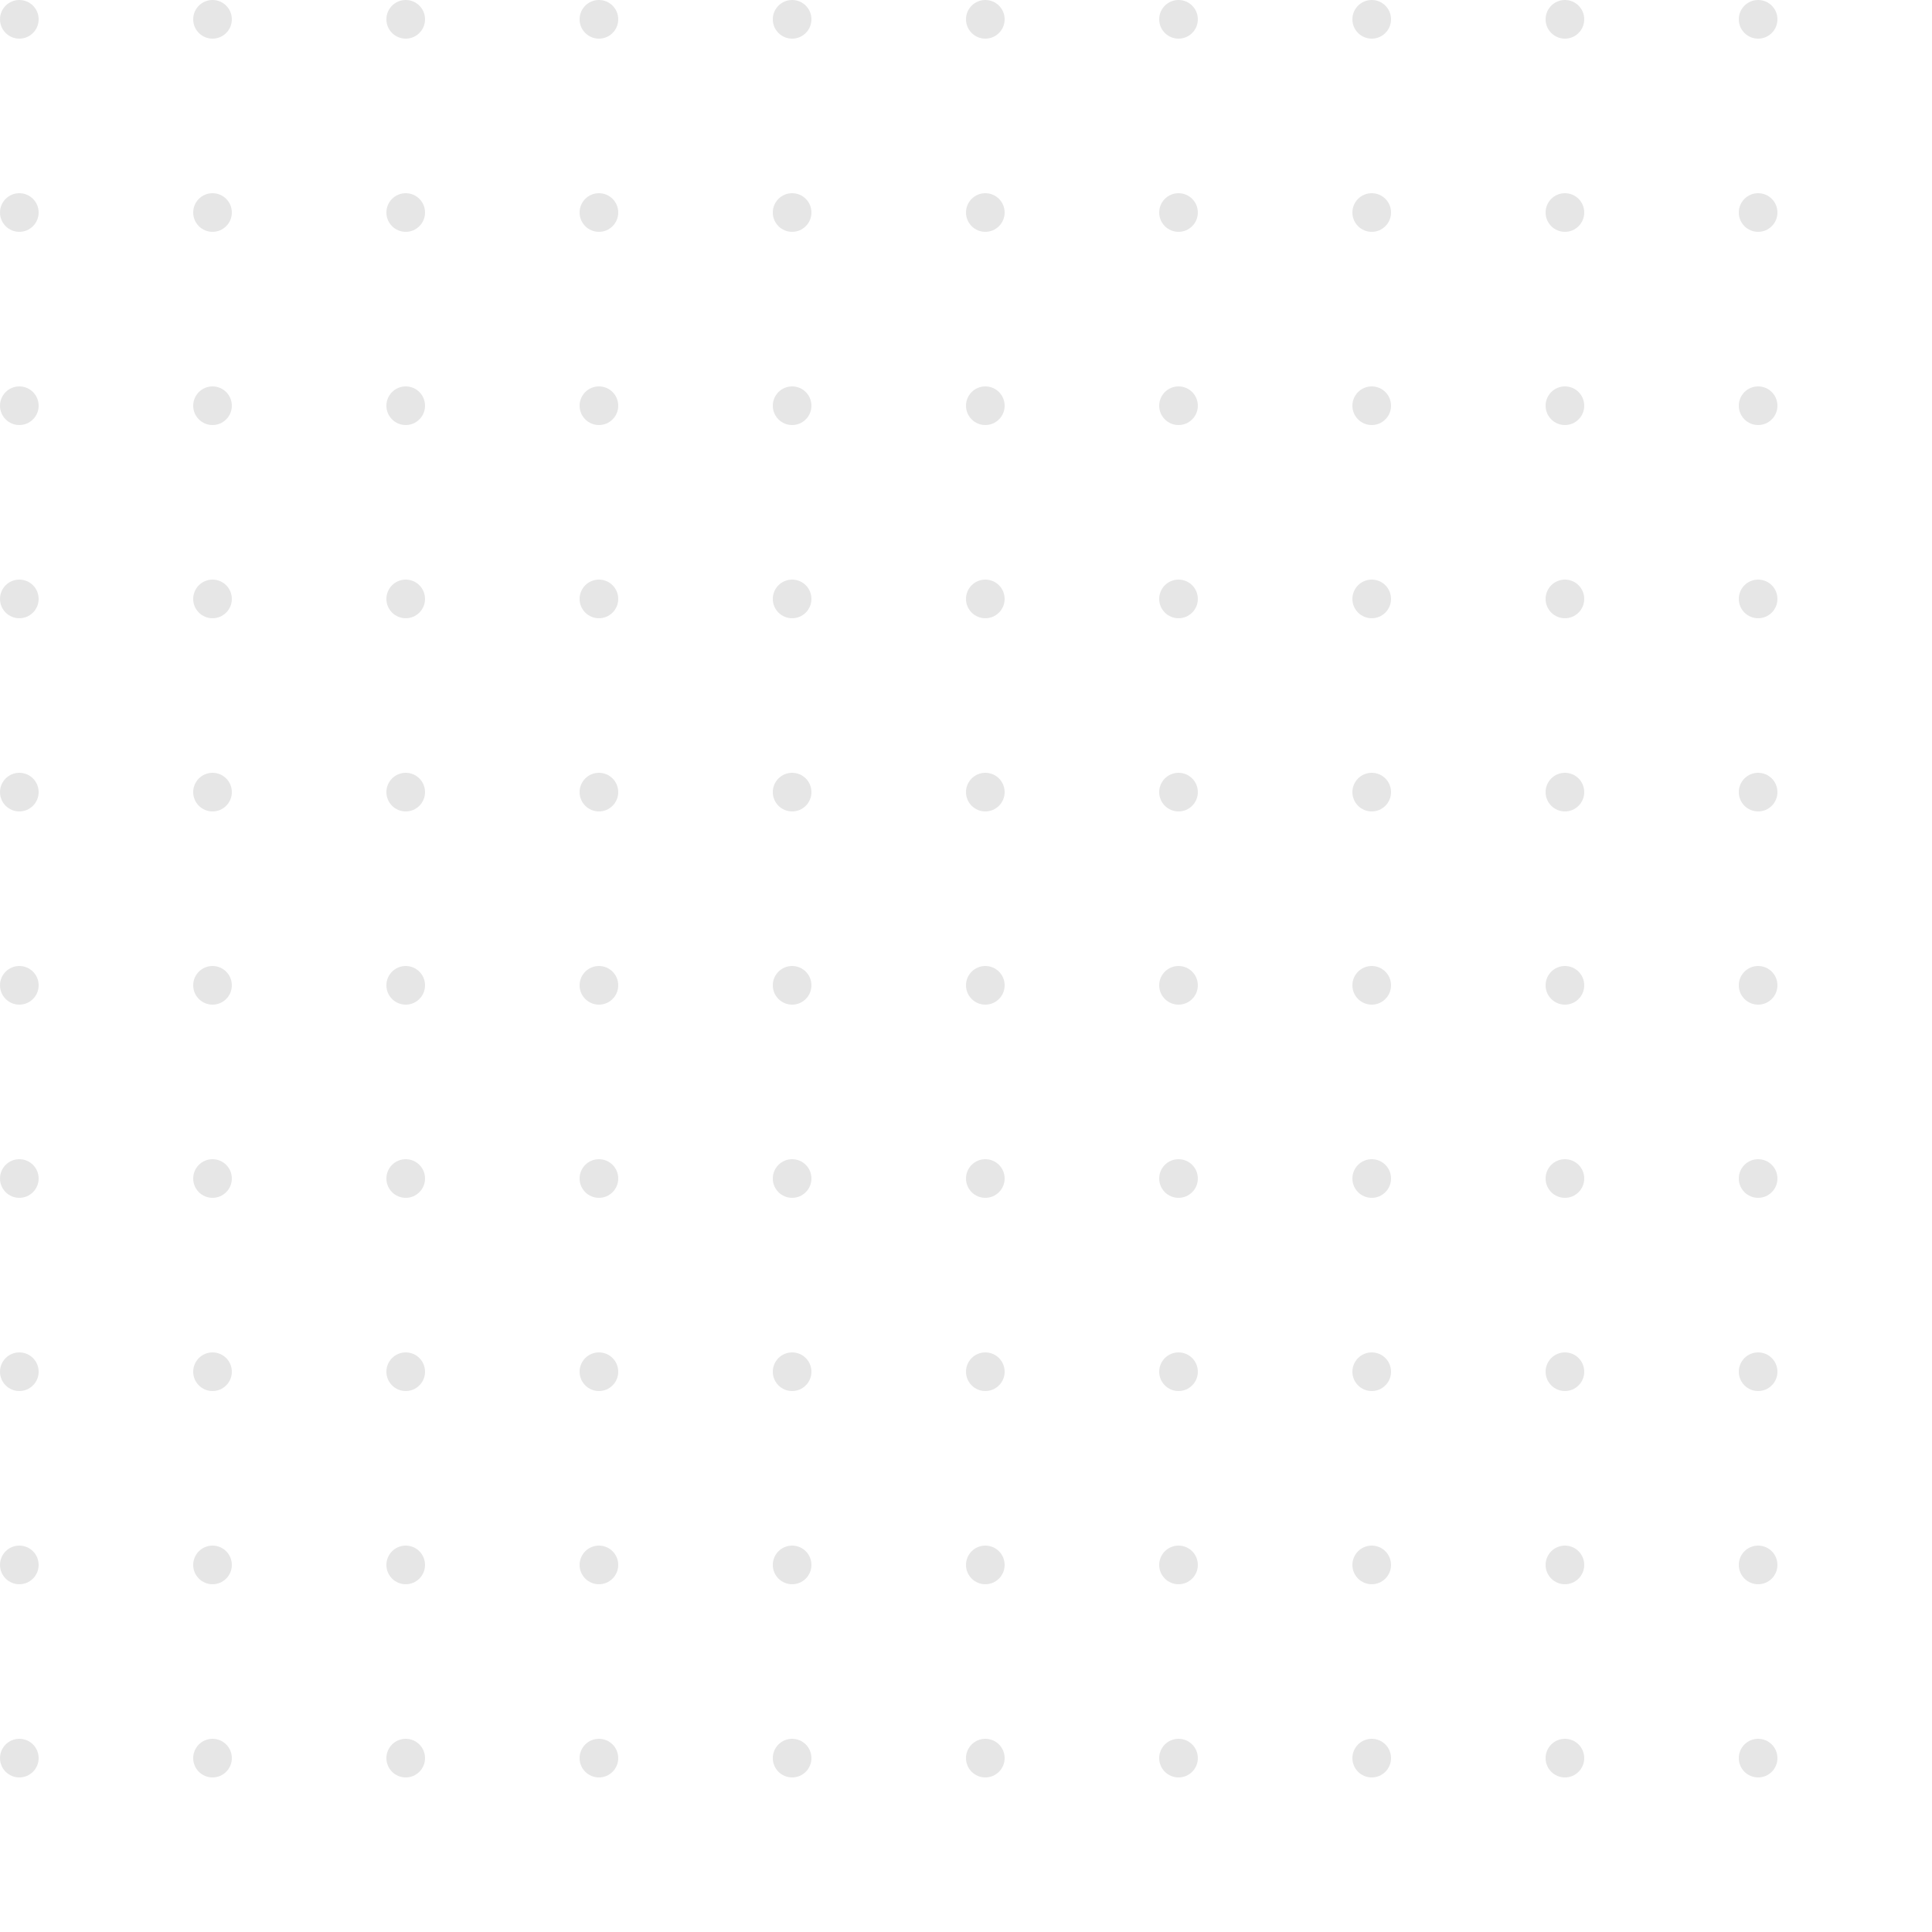
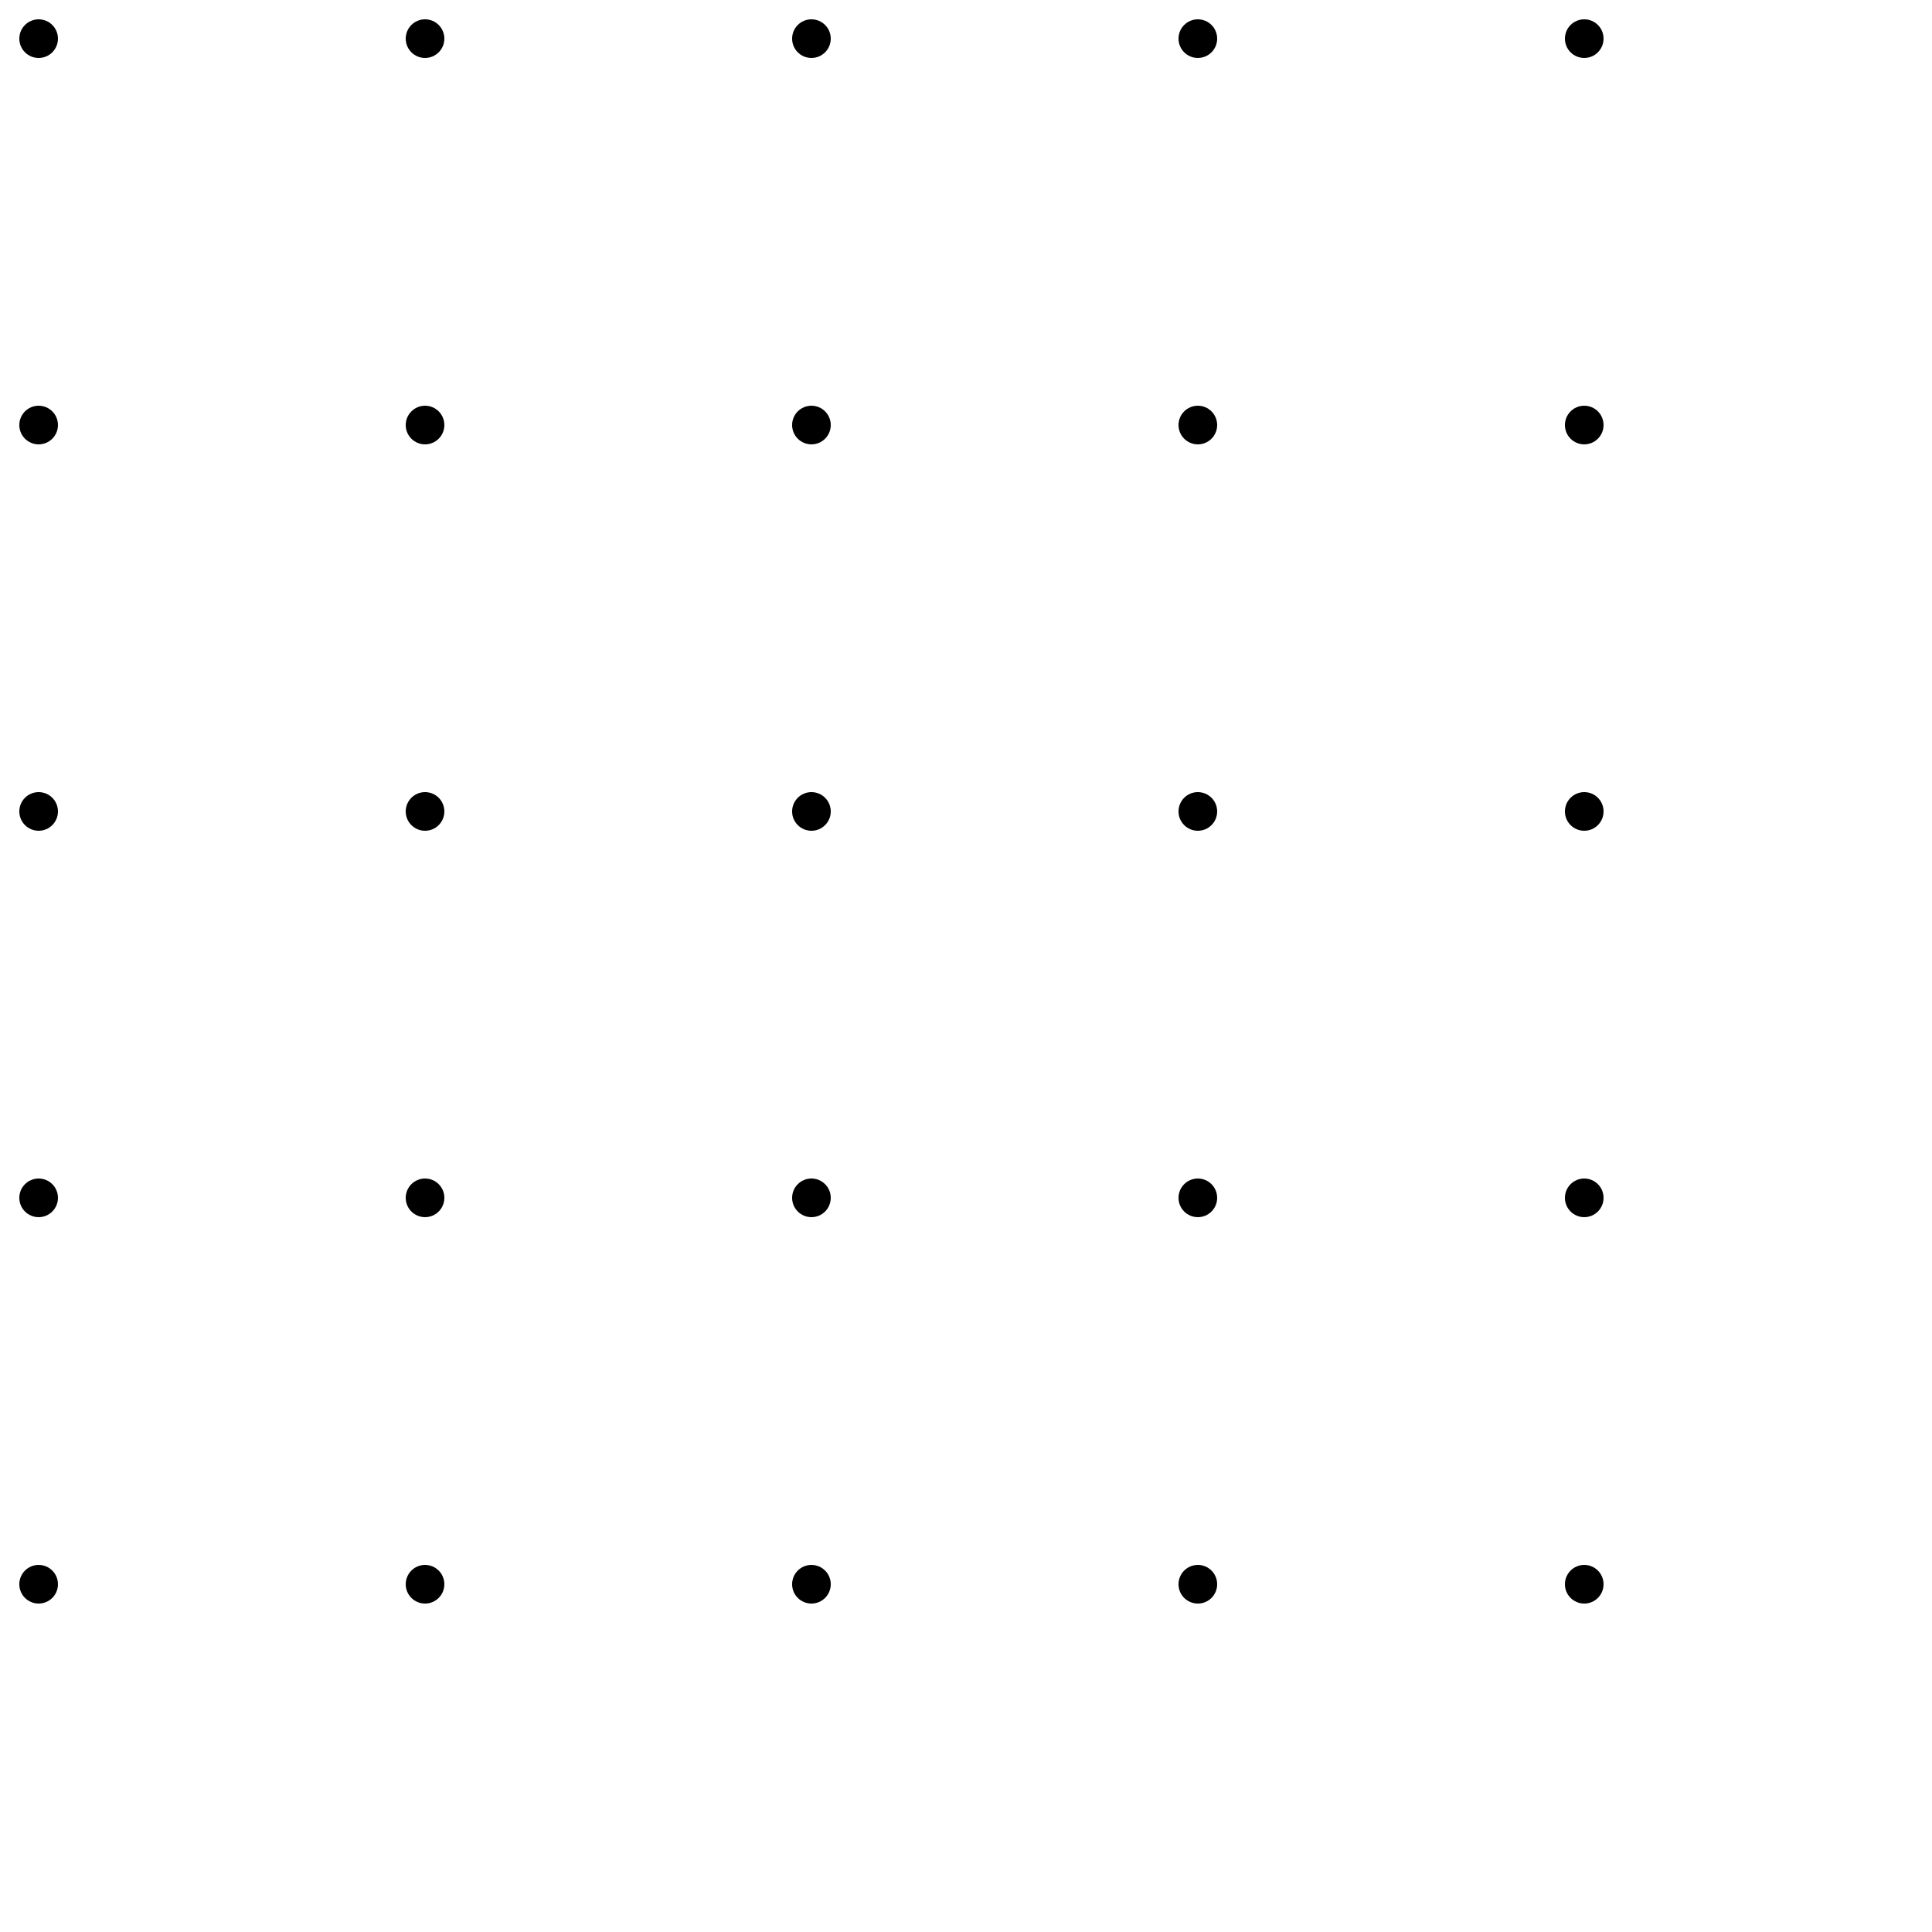
- <svg xmlns="http://www.w3.org/2000/svg" width="100" height="100" viewBox="0 0 100 100" fill="none">
-   <pattern id="dots" width="10" height="10" patternUnits="userSpaceOnUse">
-     <circle cx="1" cy="1" r="1" fill="currentColor" fill-opacity="0.1" />
-   </pattern>
+ <svg xmlns="http://www.w3.org/2000/svg" width="100" height="100" viewBox="0 0 100 100">
+   <defs>
+     <pattern id="dots" width="20" height="20" patternUnits="userSpaceOnUse">
+       <circle cx="2" cy="2" r="1" fill="currentColor" />
+     </pattern>
+   </defs>
  <rect width="100" height="100" fill="url(#dots)" />
</svg>
